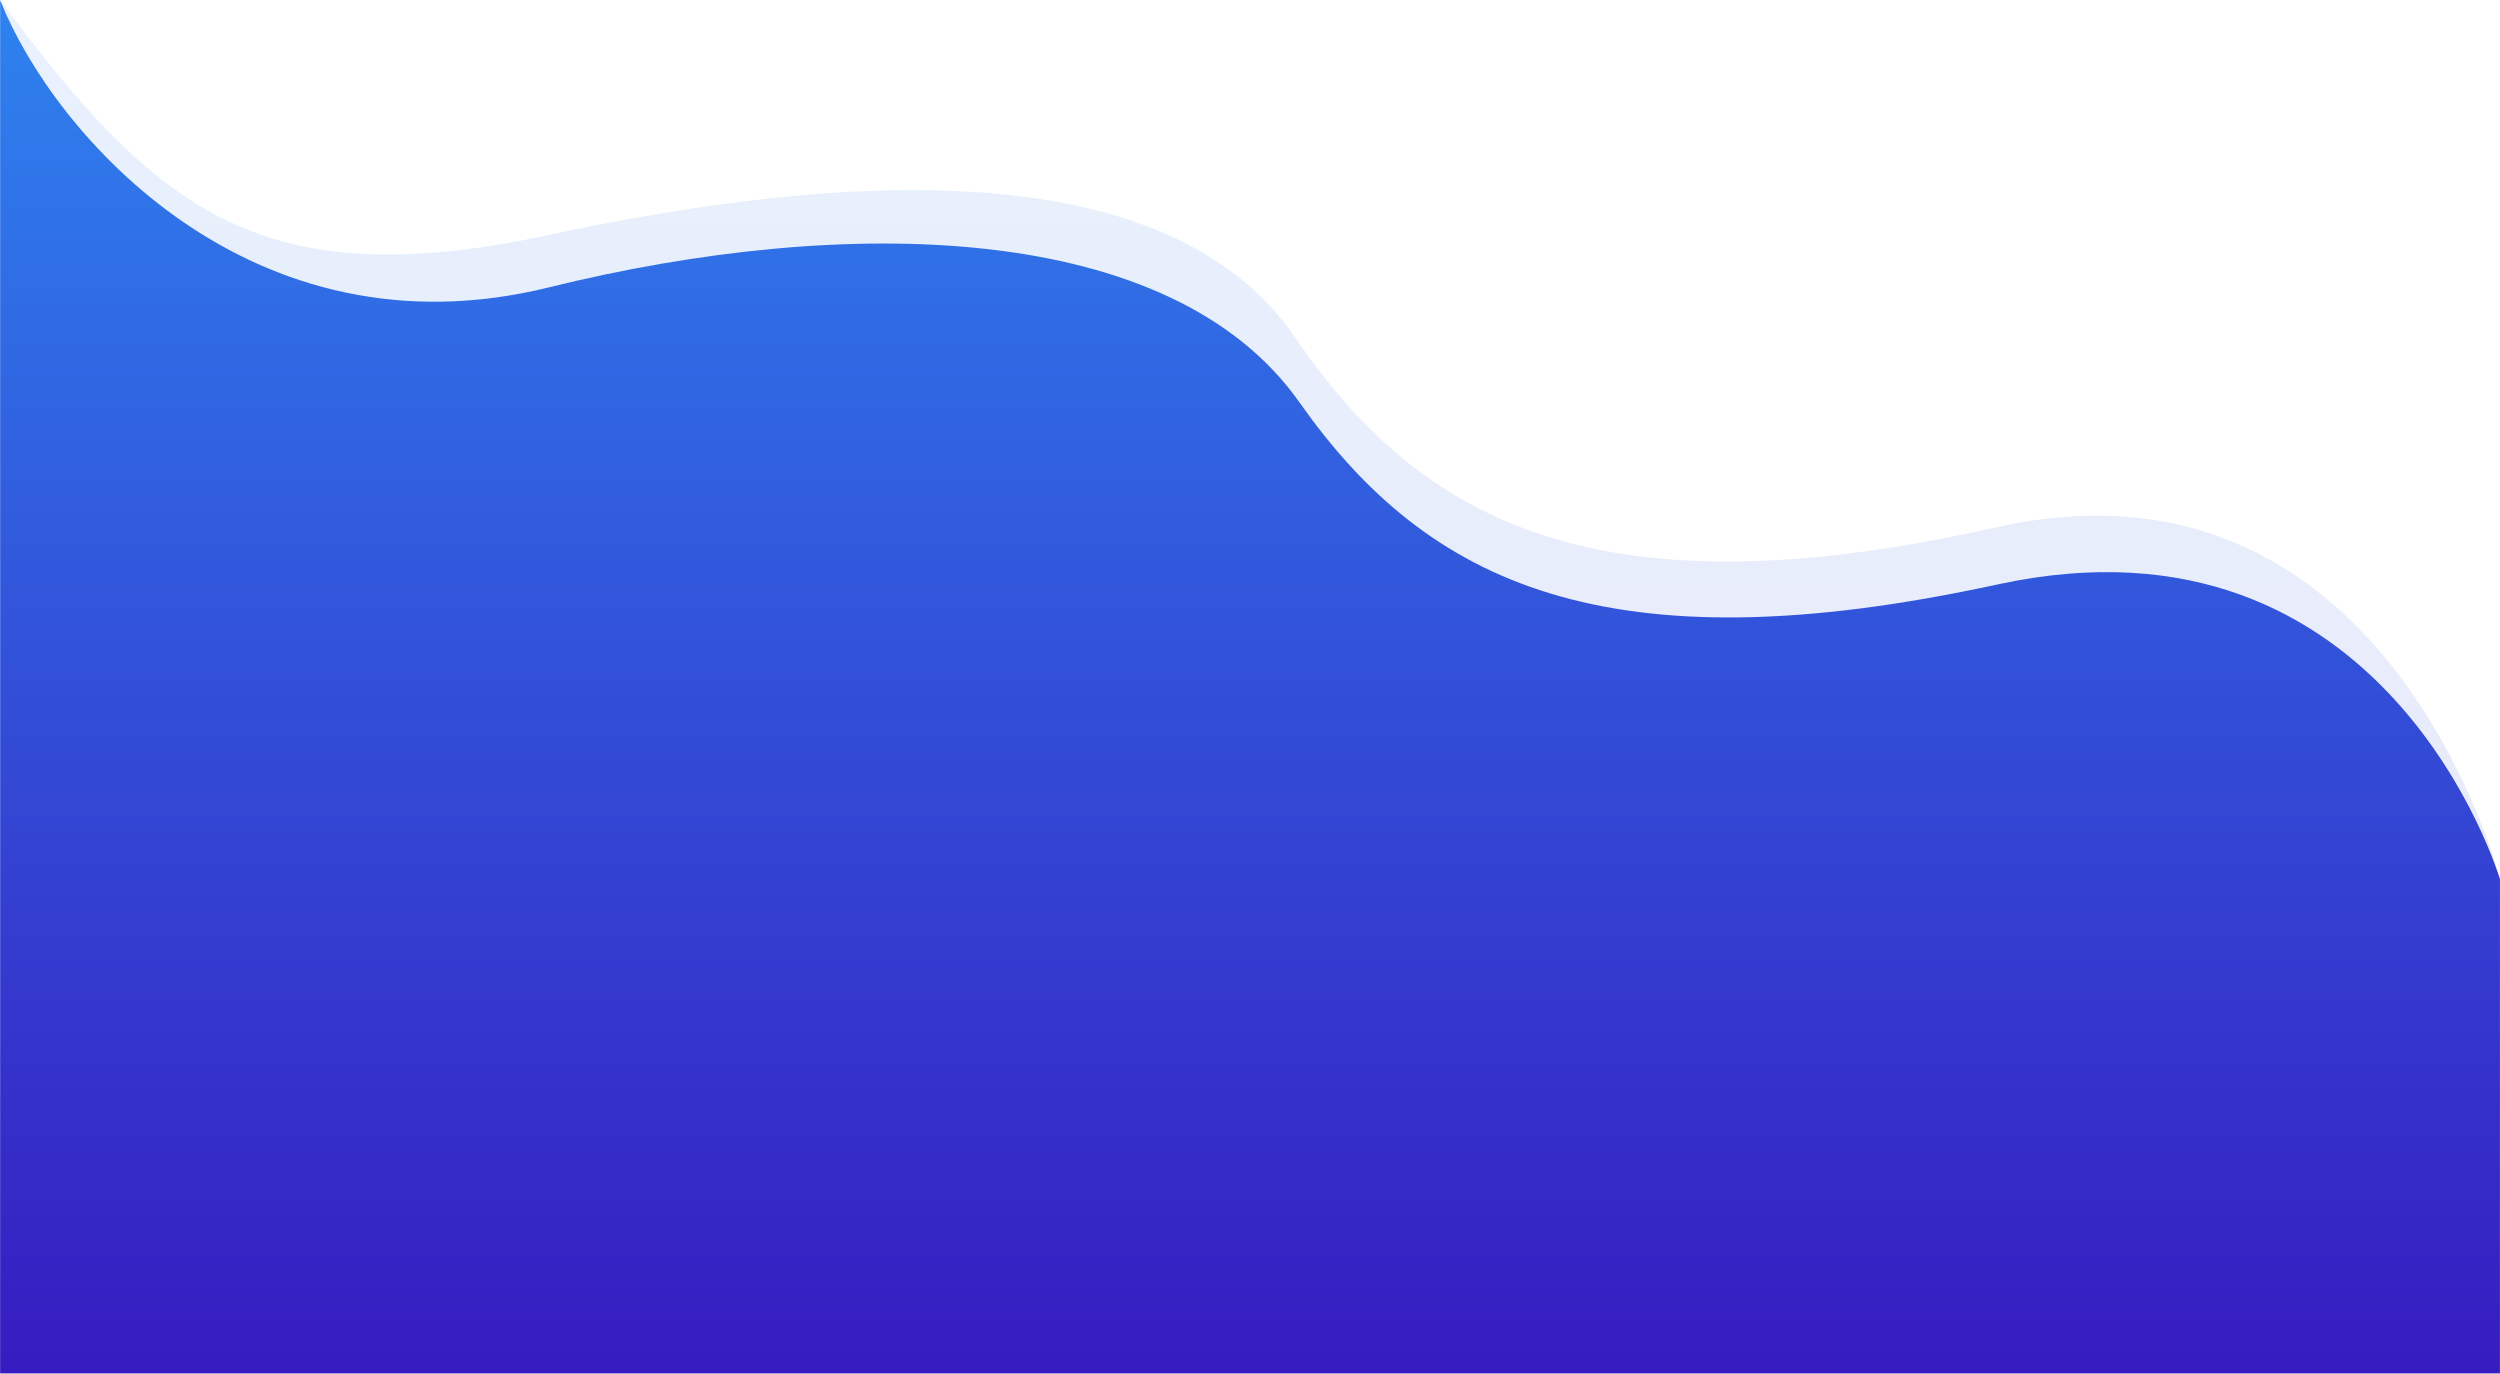
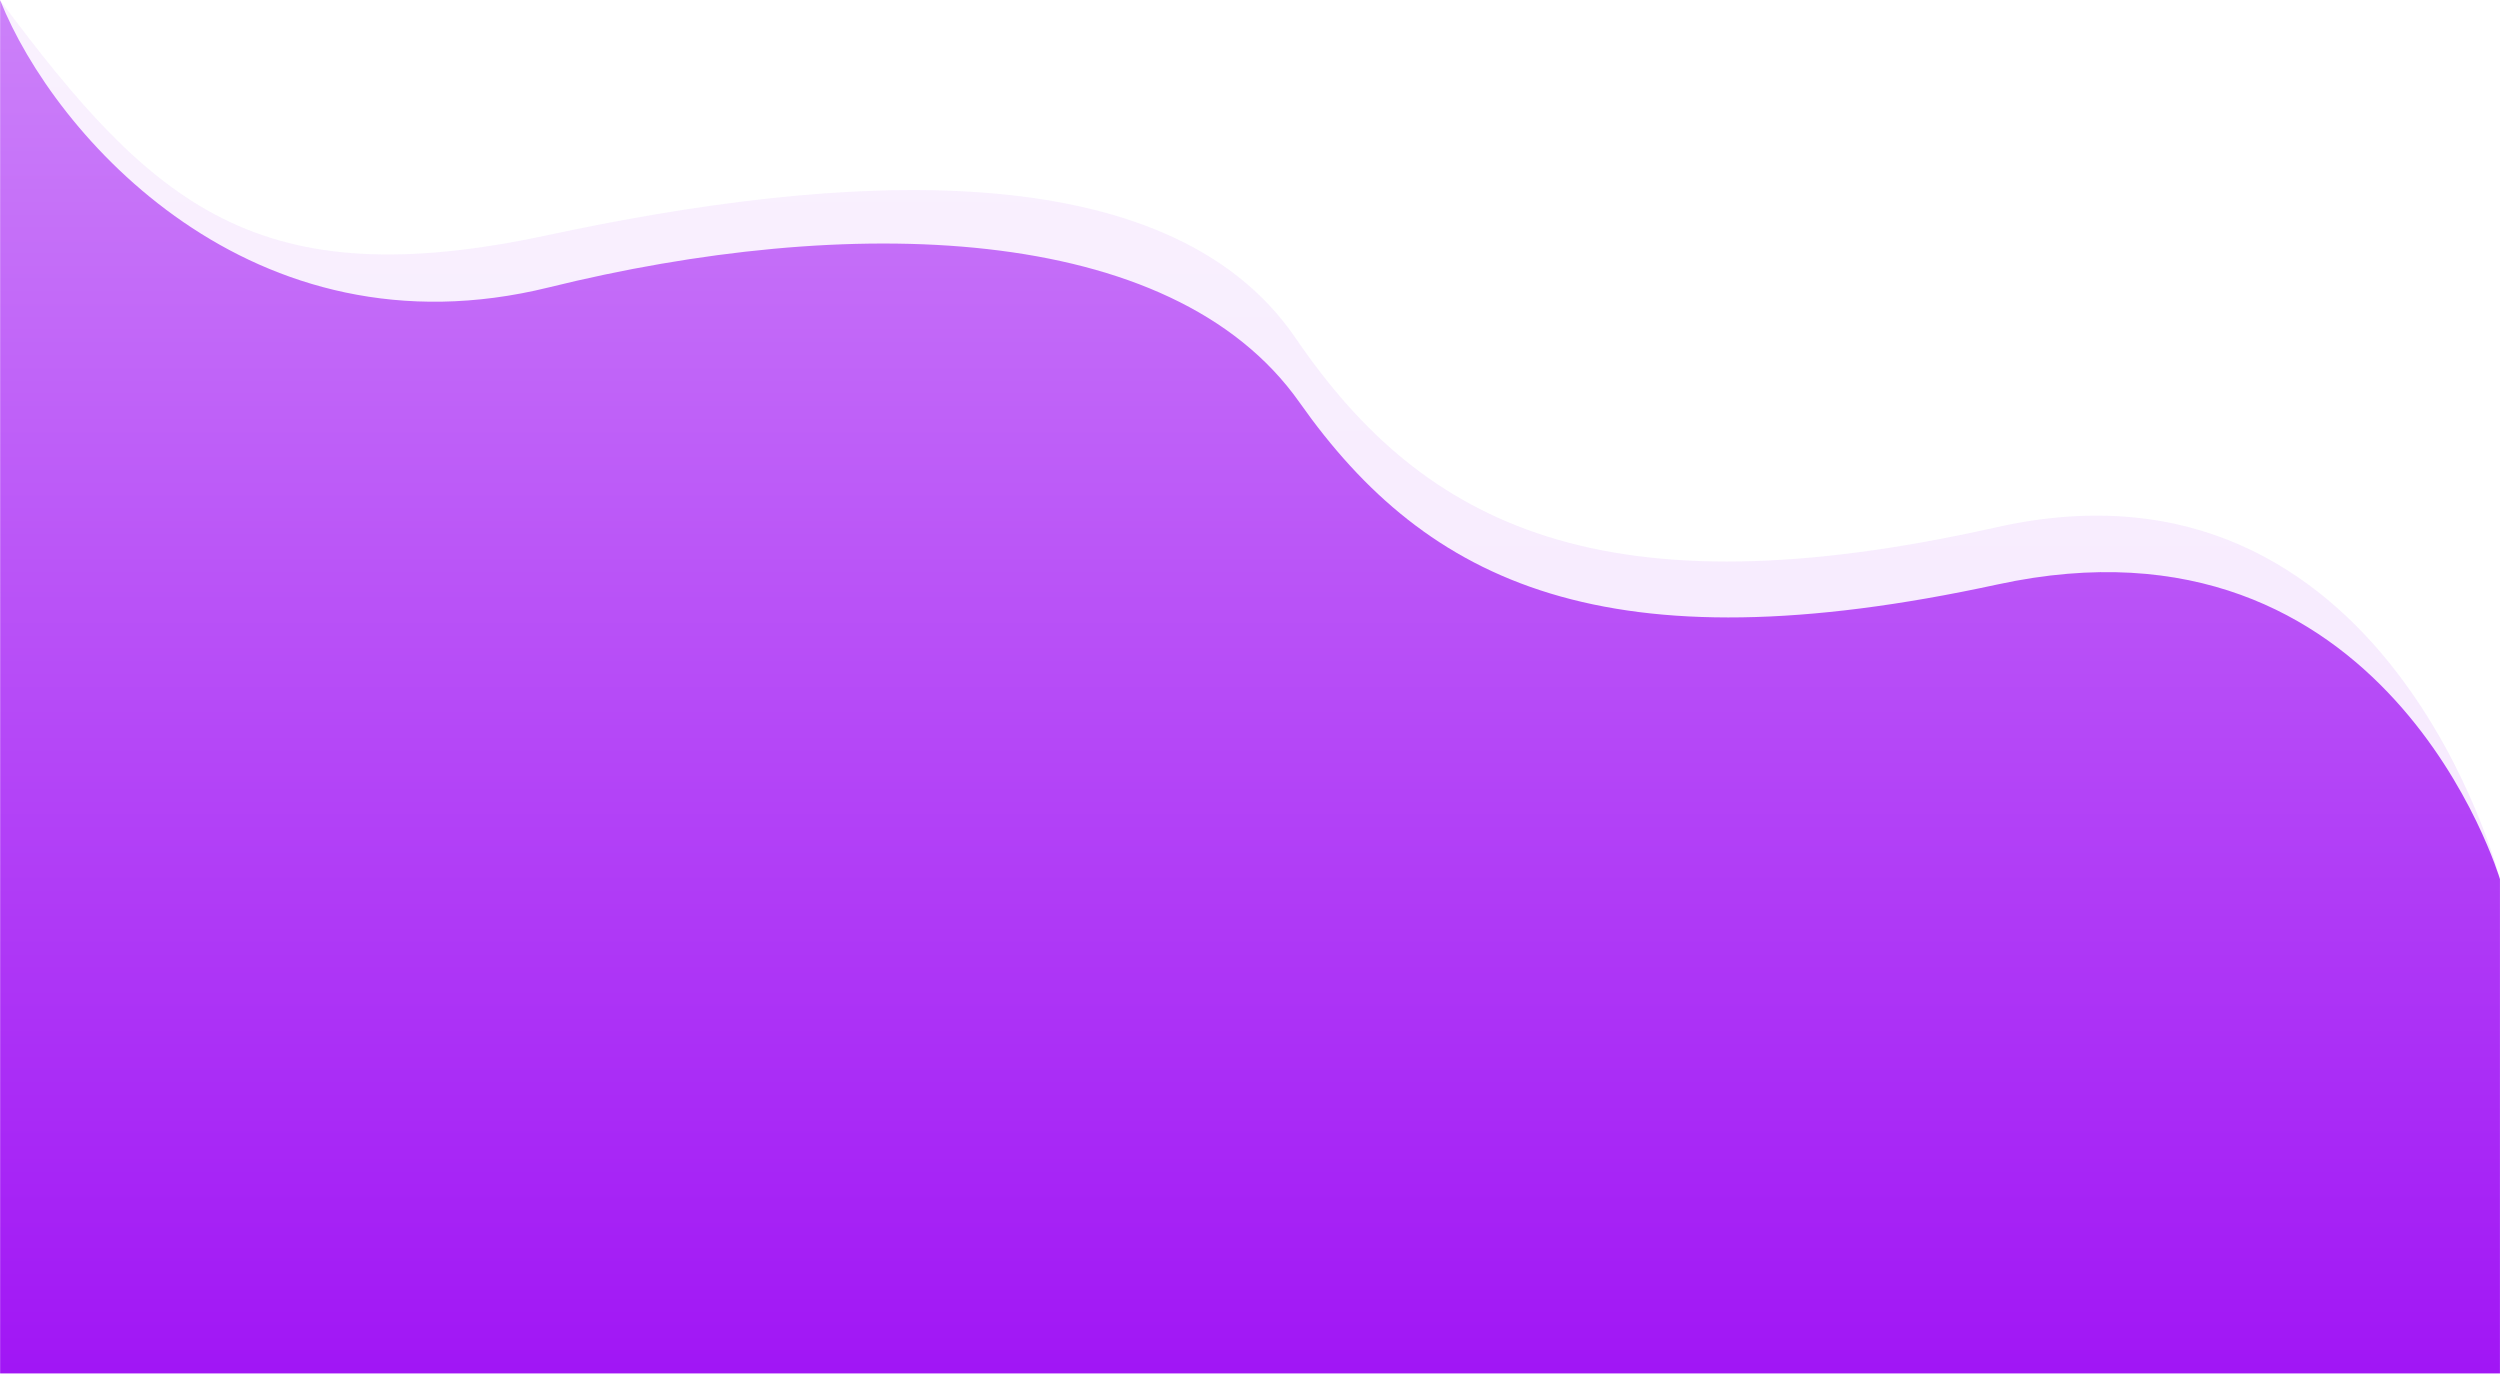
<svg xmlns="http://www.w3.org/2000/svg" width="1920.193" height="1054.854" viewBox="0 0 1920.193 1054.854">
  <defs>
    <linearGradient id="linear-gradient" x1="0.5" y1="1" x2="0.5" gradientUnits="objectBoundingBox">
-       <stop offset="0" stop-color="#361cc1" />
-       <stop offset="1" stop-color="#2e82ef" />
+       <stop offset="0" stop-color="#a116f5" />
+       <stop offset="1" stop-color="#cc81f9" />
    </linearGradient>
  </defs>
  <g id="Group_111" data-name="Group 111" transform="translate(0.13 -6328.591)">
    <path id="Path_195" data-name="Path 195" d="M1367.063,374.808s-85.855-337.77-386.677-270.232-439.4,0-538.268-145.16-352-126.953-574.629-79.205S-434.941-141.322-553.13-300.409c0,.029.052,1054.854.052,1054.854H1367.047Z" transform="translate(553 6629)" opacity="0.11" fill="url(#linear-gradient)" />
    <path id="Path_194" data-name="Path 194" d="M1357.421,316.985S1271.128,25.525,971.495,90.593s-437.666,0-536.141-139.852S86.839-193.9-141.188-137.578s-380-116.481-421.437-220.589c.1,8-.016,1054.71-.016,1054.71H1357.406Z" transform="translate(562.61 6686.902)" fill="url(#linear-gradient)" />
  </g>
</svg>
